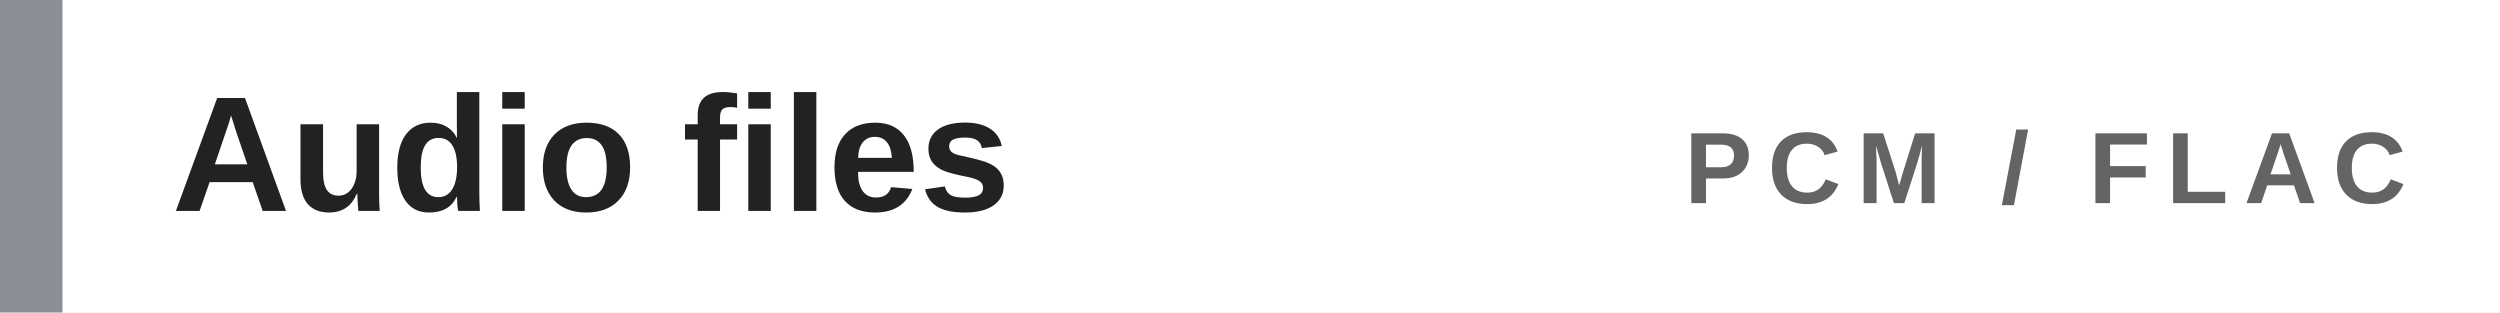
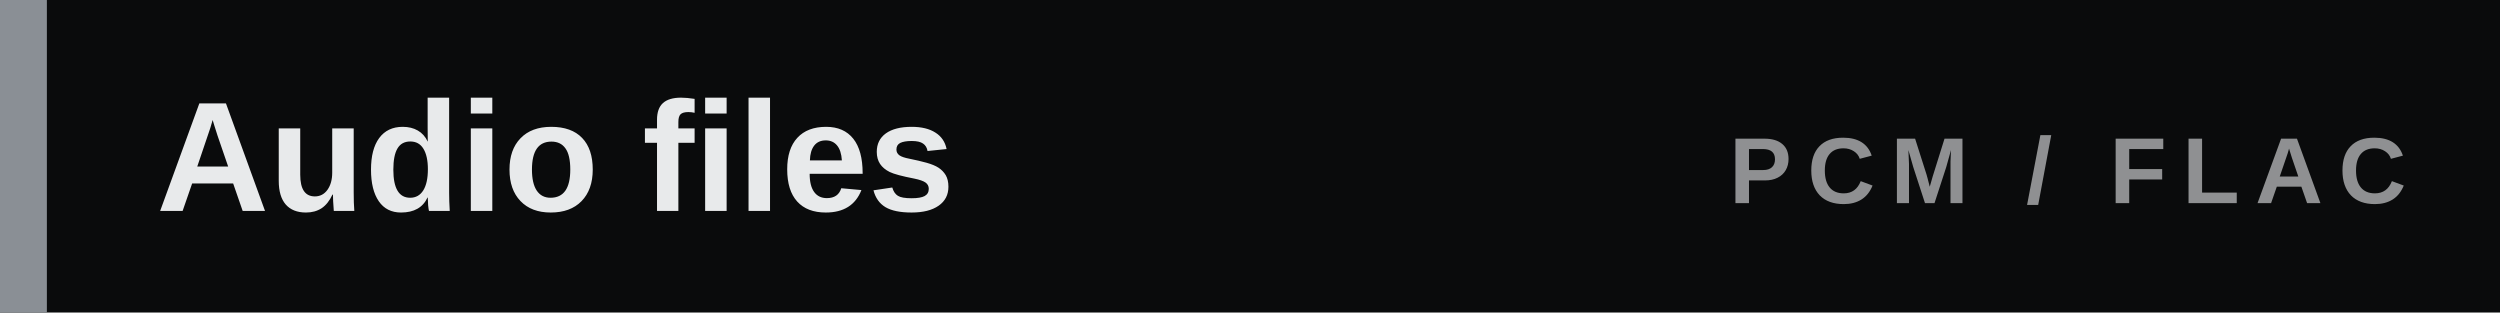
<svg xmlns="http://www.w3.org/2000/svg" viewBox="0 0 320 40">
-   <rect width="320" height="40" fill="#fff" />
-   <rect x="0" y="0" width="8" height="40" fill="#8a8f95" />
-   <text x="22" y="27" font-family="Bahnschrift,'Segoe UI',Arial,sans-serif" font-weight="700" font-size="21" fill="#222">Audio files</text>
-   <text x="308" y="26" text-anchor="end" font-family="Bahnschrift,'Segoe UI',Arial,sans-serif" font-weight="600" font-size="13" letter-spacing="2" fill="#222" opacity=".7">PCM / FLAC</text>
+   <rect width="320" height="40" fill="#0a0b0c" />
+   <rect width="6" height="40" fill="#8a8f95" />
+   <text x="20" y="27" font-family="Bahnschrift,'Segoe UI',Arial,sans-serif" font-weight="700" font-size="20" fill="#e8eaeb">Audio files</text>
+   <text x="308" y="26" text-anchor="end" font-family="Bahnschrift,'Segoe UI',Arial,sans-serif" font-weight="600" font-size="12" letter-spacing="2" fill="#e8eaeb" opacity=".6">PCM / FLAC</text>
</svg>
